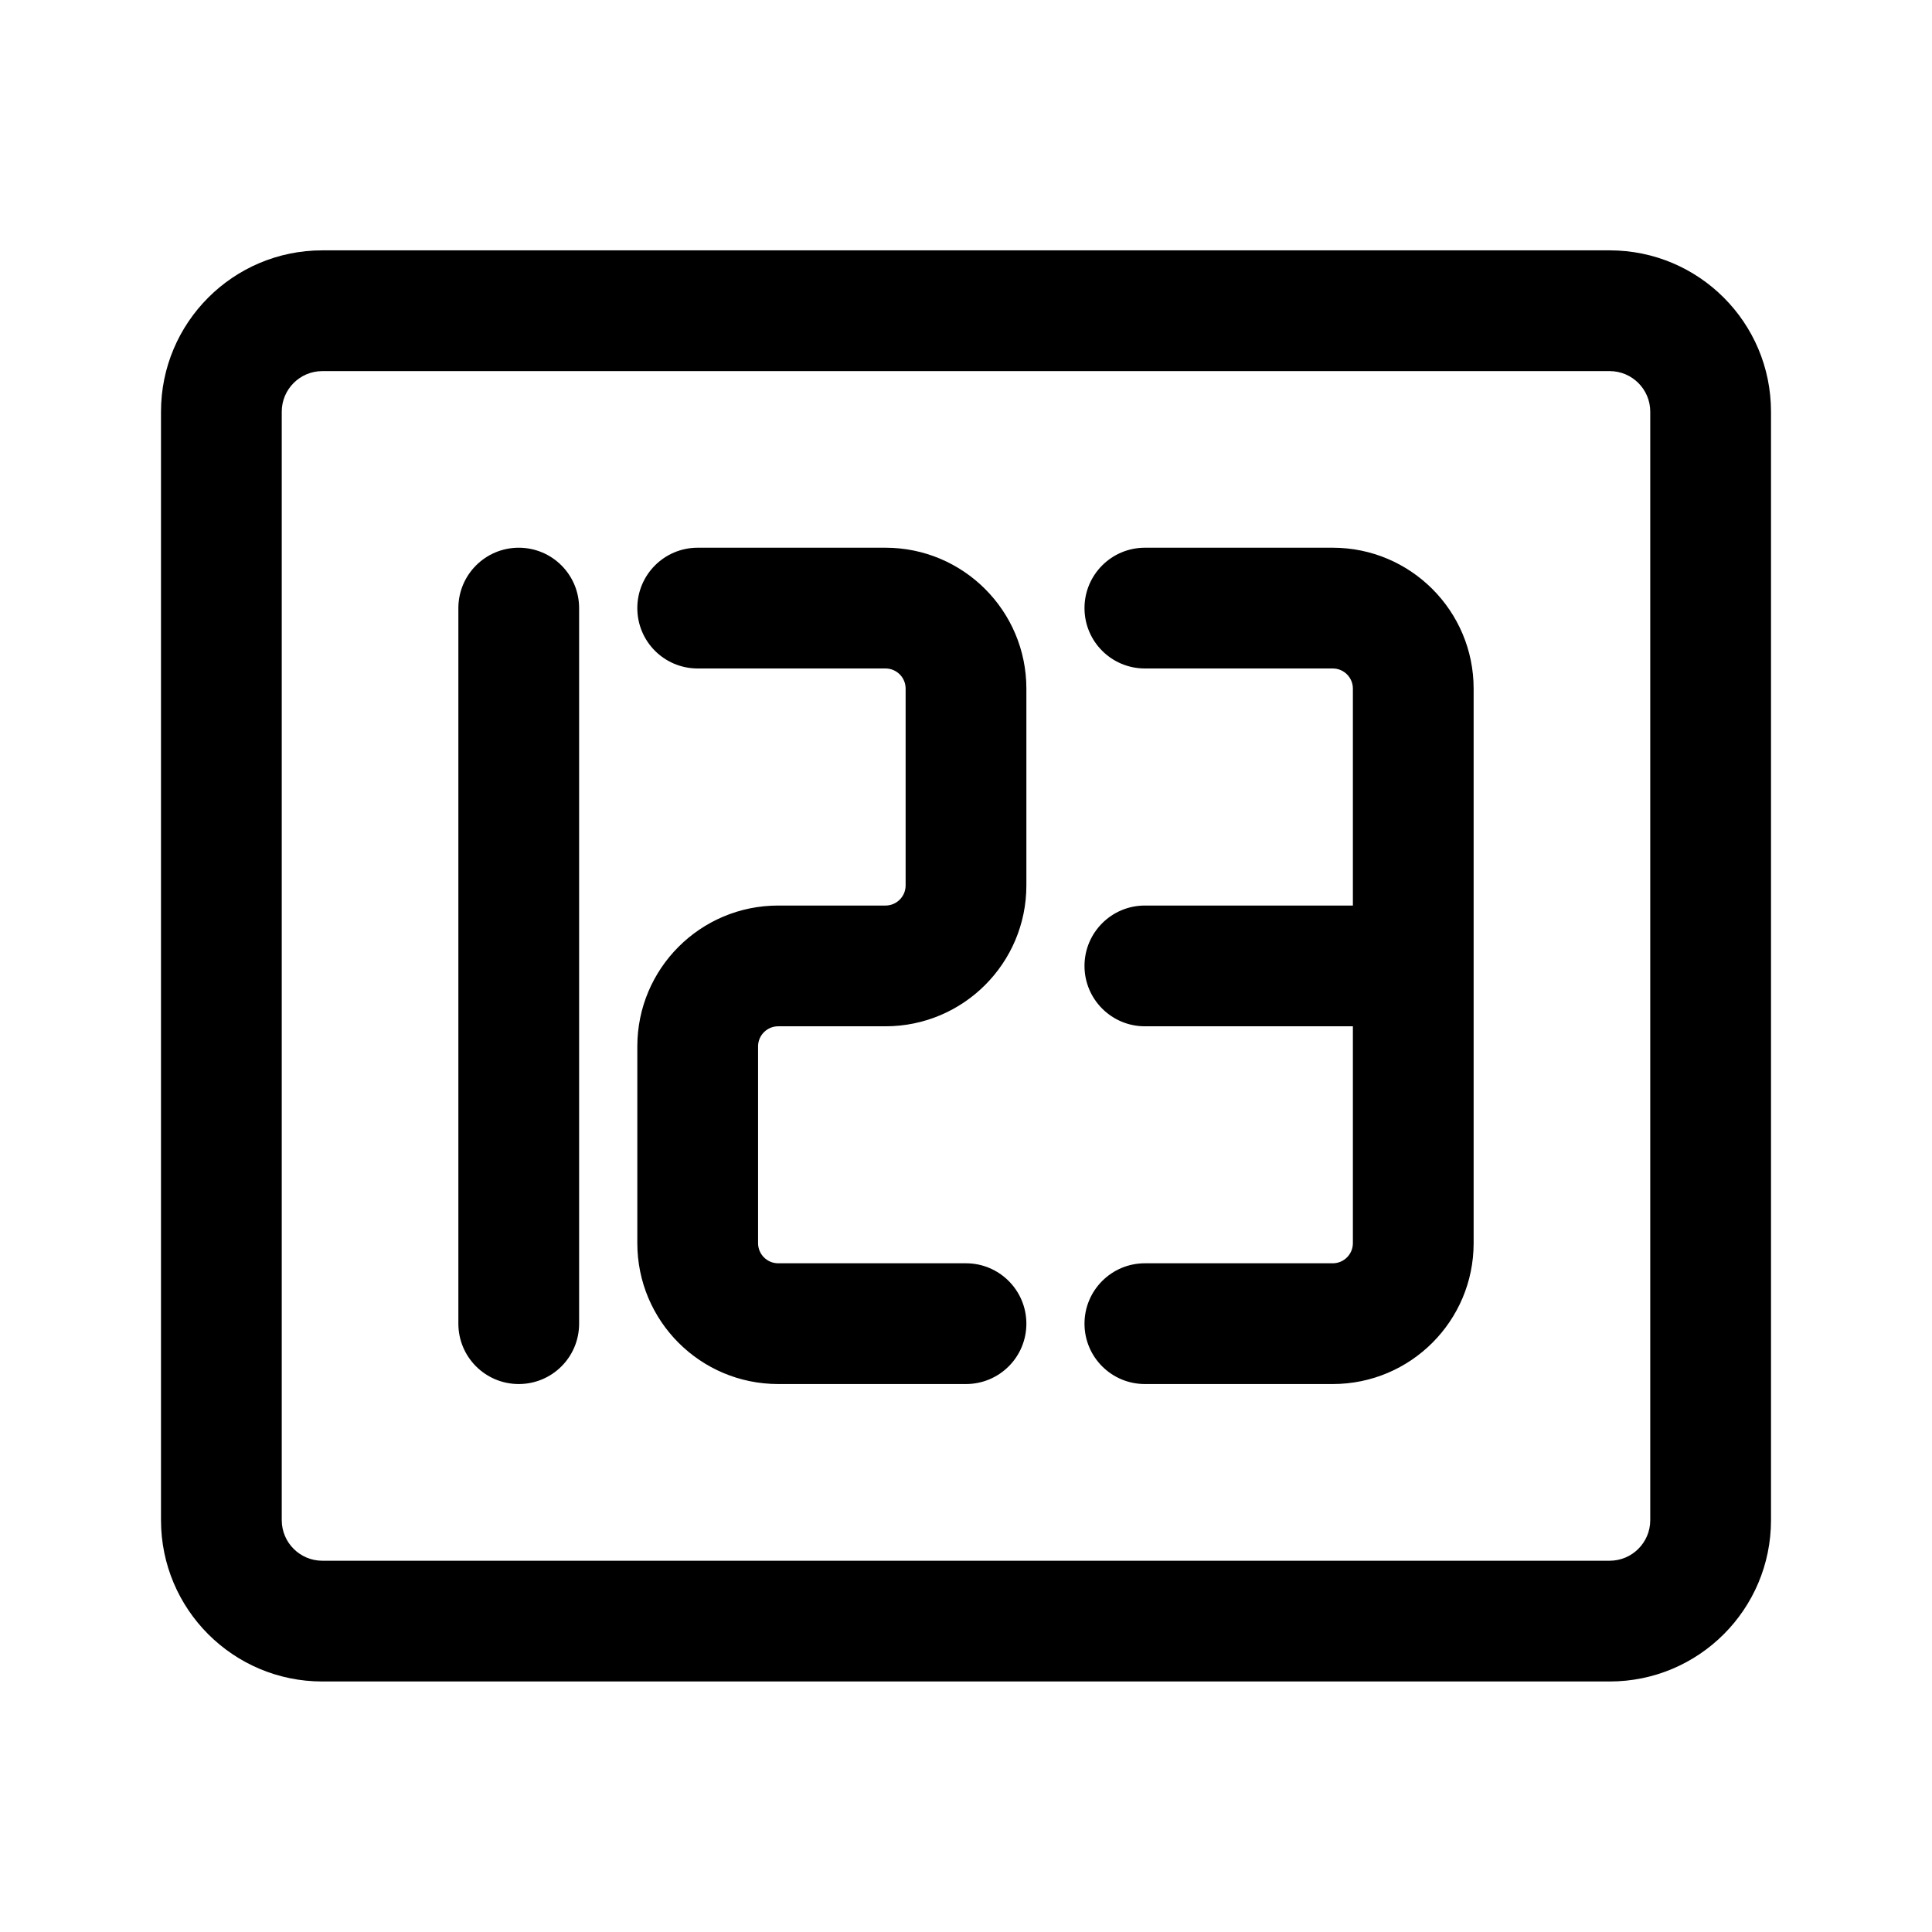
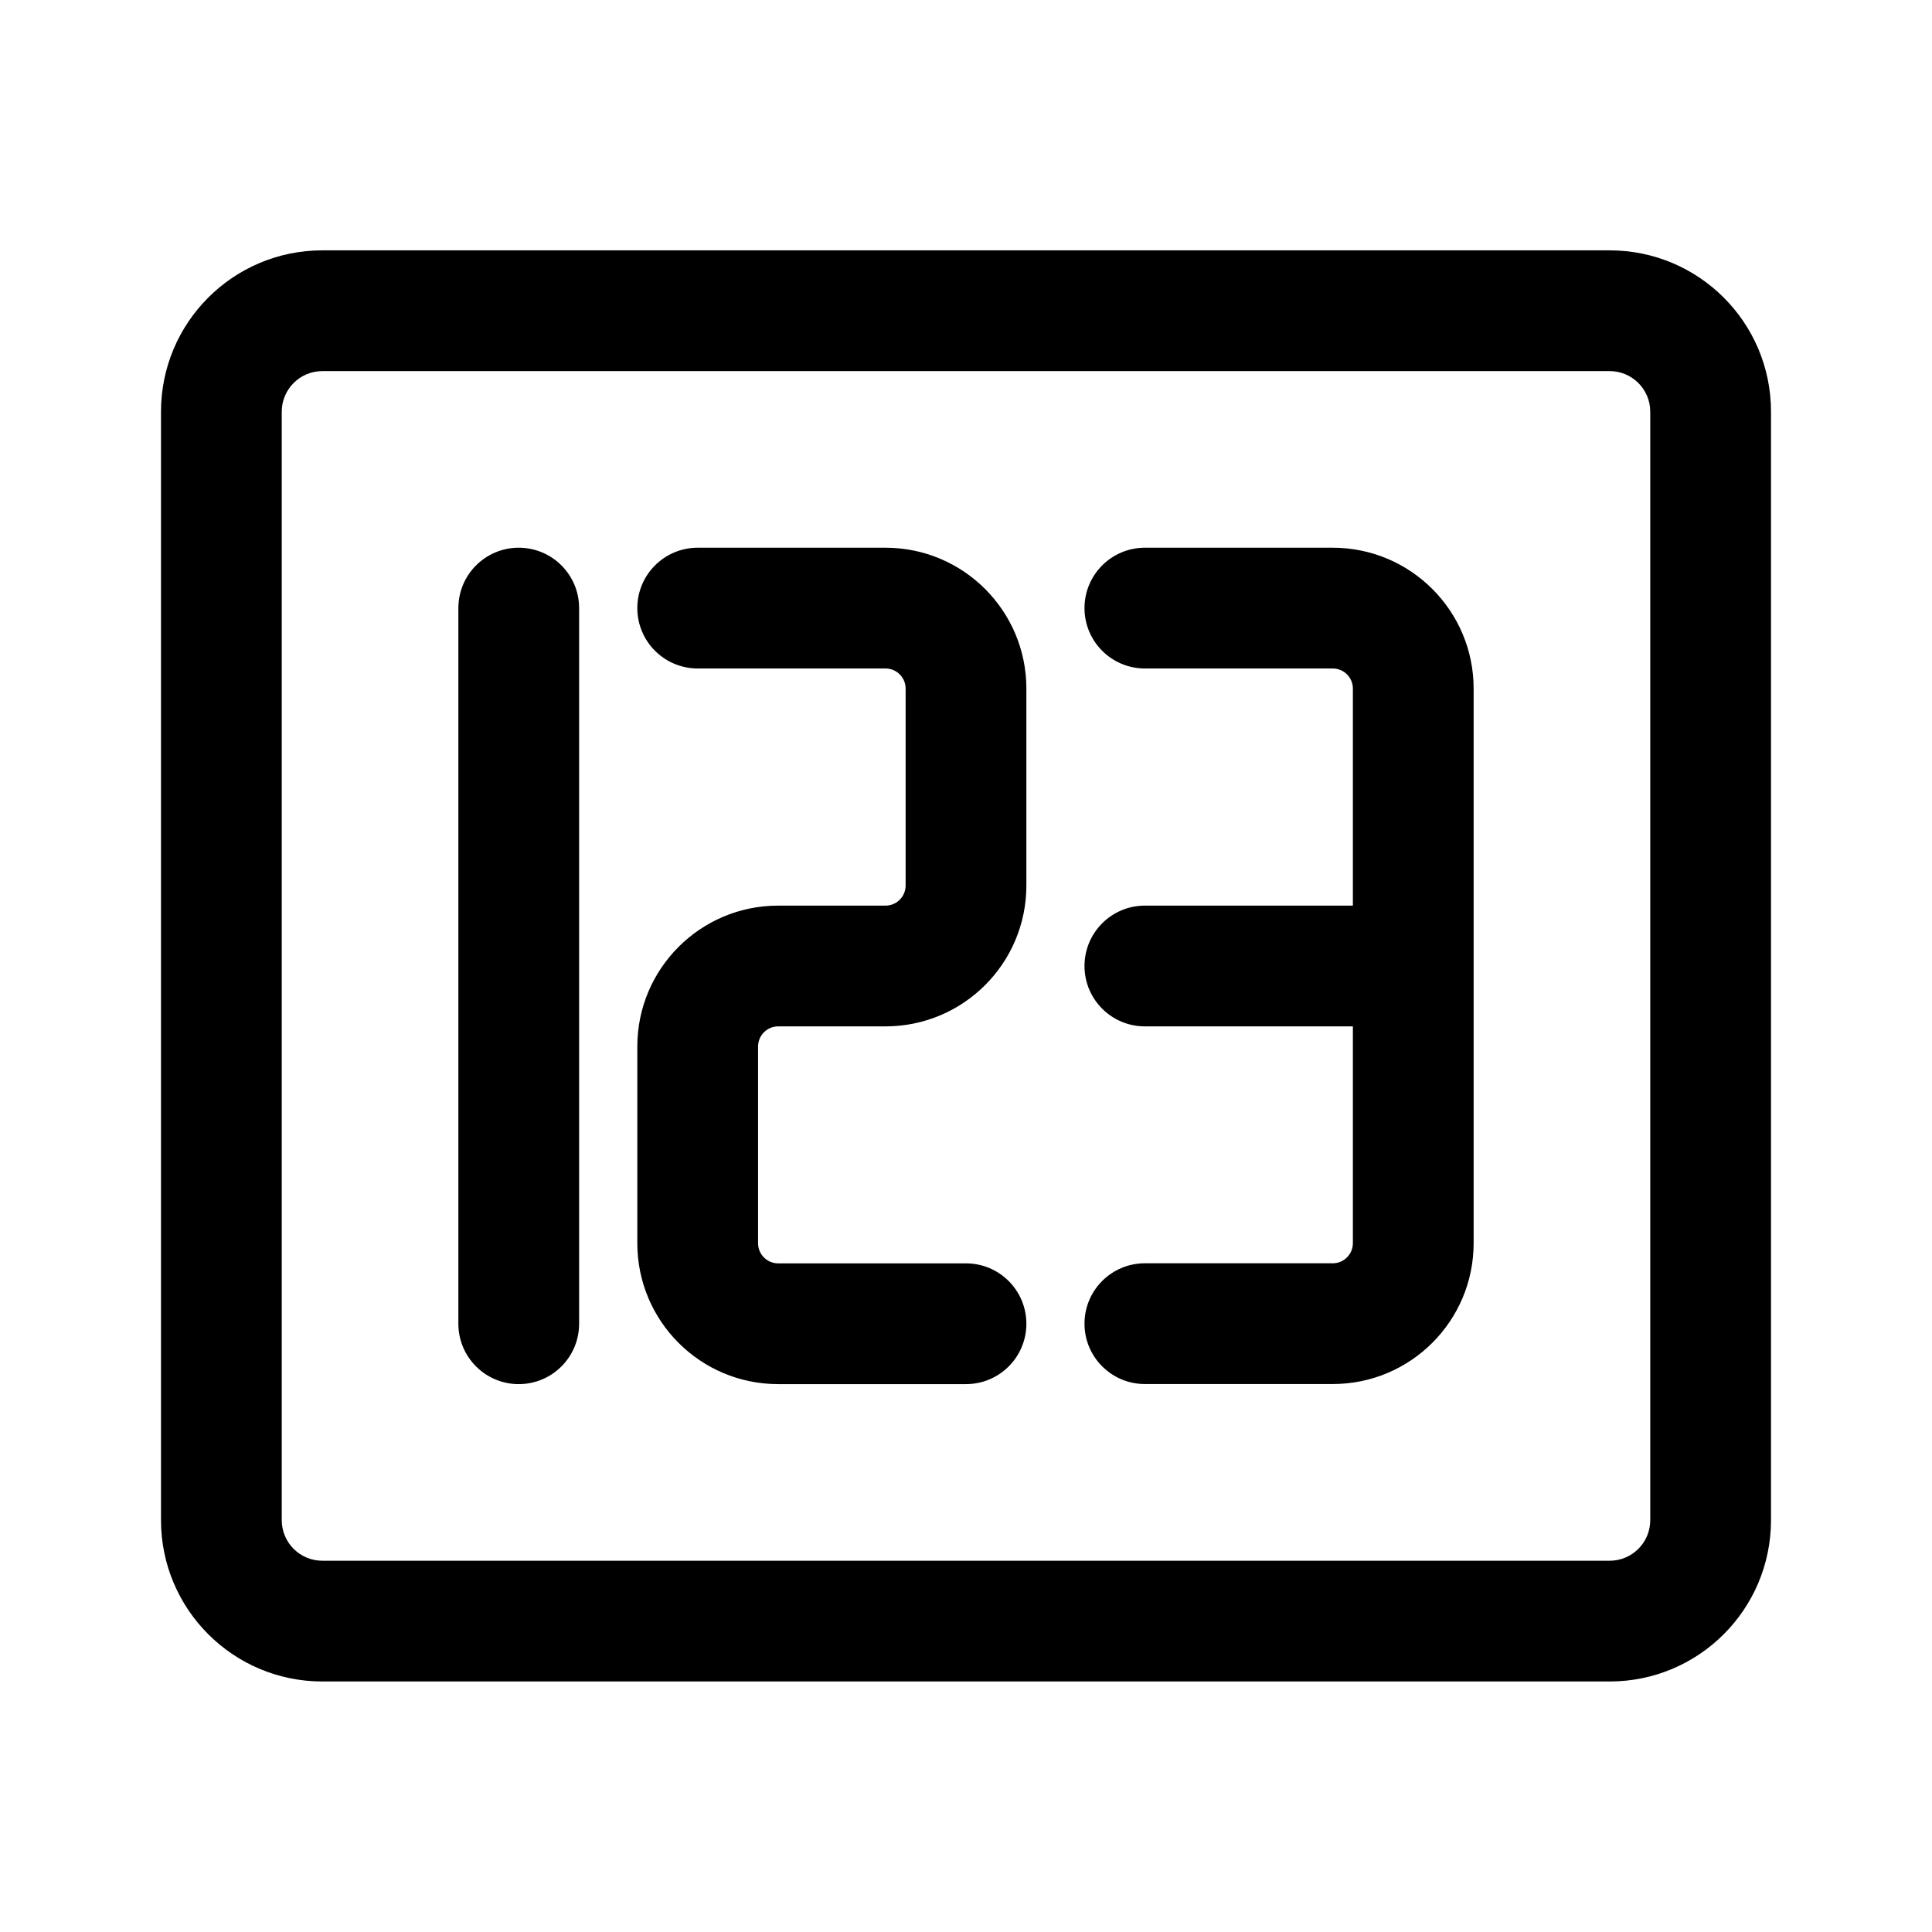
<svg xmlns="http://www.w3.org/2000/svg" viewBox="0 0 24 24" fill="currentColor" data-slot="icon">
-   <g clip-path="url(#clip0_4645_12)">
-     <path fill-rule="evenodd" clip-rule="evenodd" d="M4.004 4.61H19.996C20.274 4.61 20.5 4.836 20.5 5.114V18.884C20.5 19.162 20.274 19.388 19.996 19.388H4.004C3.726 19.388 3.5 19.162 3.5 18.884V5.114C3.5 4.836 3.726 4.61 4.004 4.61ZM2 5.114C2 4.007 2.897 3.11 4.004 3.11H19.996C21.103 3.11 22 4.007 22 5.114V18.884C22 19.991 21.103 20.888 19.996 20.888H4.004C2.897 20.888 2 19.991 2 18.884V5.114ZM7.194 7.554C7.194 7.14 6.859 6.804 6.444 6.804C6.03 6.804 5.694 7.14 5.694 7.554V16.443C5.694 16.858 6.03 17.193 6.444 17.193C6.859 17.193 7.194 16.858 7.194 16.443V7.554ZM8.667 6.804C8.252 6.804 7.917 7.14 7.917 7.554C7.917 7.969 8.252 8.304 8.667 8.304H11C11.138 8.304 11.25 8.416 11.25 8.554V10.999C11.25 11.137 11.138 11.249 11 11.249H9.667C8.7 11.249 7.917 12.032 7.917 12.999V15.443C7.917 16.41 8.7 17.193 9.667 17.193H12C12.414 17.193 12.75 16.858 12.75 16.443C12.75 16.029 12.414 15.693 12 15.693H9.667C9.529 15.693 9.417 15.581 9.417 15.443V12.999C9.417 12.861 9.529 12.749 9.667 12.749H11C11.966 12.749 12.75 11.965 12.75 10.999V8.554C12.75 7.588 11.966 6.804 11 6.804H8.667ZM13.472 7.554C13.472 7.14 13.808 6.804 14.222 6.804H16.556C17.522 6.804 18.306 7.588 18.306 8.554V11.999V15.443C18.306 16.41 17.522 17.193 16.556 17.193H14.222C13.808 17.193 13.472 16.858 13.472 16.443C13.472 16.029 13.808 15.693 14.222 15.693H16.556C16.694 15.693 16.806 15.581 16.806 15.443V12.749H14.222C13.808 12.749 13.472 12.413 13.472 11.999C13.472 11.585 13.808 11.249 14.222 11.249H16.806V8.554C16.806 8.416 16.694 8.304 16.556 8.304H14.222C13.808 8.304 13.472 7.969 13.472 7.554Z" />
+   <g clip-path="url(#a)">
+     <path fill-rule="evenodd" d="M4.004 4.61h15.992c.278 0 .504.226.504.504v13.77a.504.504 0 0 1-.504.504H4.004a.504.504 0 0 1-.504-.504V5.114c0-.278.226-.504.504-.504ZM2 5.114c0-1.107.897-2.004 2.004-2.004h15.992c1.107 0 2.004.897 2.004 2.004v13.77a2.004 2.004 0 0 1-2.004 2.004H4.004A2.004 2.004 0 0 1 2 18.884V5.114Zm5.194 2.44a.75.75 0 1 0-1.5 0v8.89a.75.75 0 0 0 1.5 0v-8.89Zm1.473-.75a.75.75 0 0 0 0 1.5H11a.25.25 0 0 1 .25.25V11a.25.25 0 0 1-.25.25H9.667a1.75 1.75 0 0 0-1.75 1.75v2.444c0 .967.783 1.75 1.75 1.75H12a.75.75 0 0 0 0-1.5H9.667a.25.25 0 0 1-.25-.25V13a.25.25 0 0 1 .25-.25H11a1.75 1.75 0 0 0 1.75-1.75V8.554A1.75 1.75 0 0 0 11 6.804H8.667Zm4.805.75a.75.75 0 0 1 .75-.75h2.334c.966 0 1.75.784 1.75 1.75V15.443a1.75 1.75 0 0 1-1.75 1.75h-2.334a.75.75 0 0 1 0-1.5h2.334a.25.25 0 0 0 .25-.25V12.75h-2.584a.75.75 0 1 1 0-1.5h2.584V8.554a.25.25 0 0 0-.25-.25h-2.334a.75.75 0 0 1-.75-.75Z" clip-rule="evenodd" />
  </g>
  <defs>
-     <clipPath id="clip0_4645_12">
+     <clipPath id="a">
      <rect width="24" height="24" />
    </clipPath>
  </defs>
</svg>
